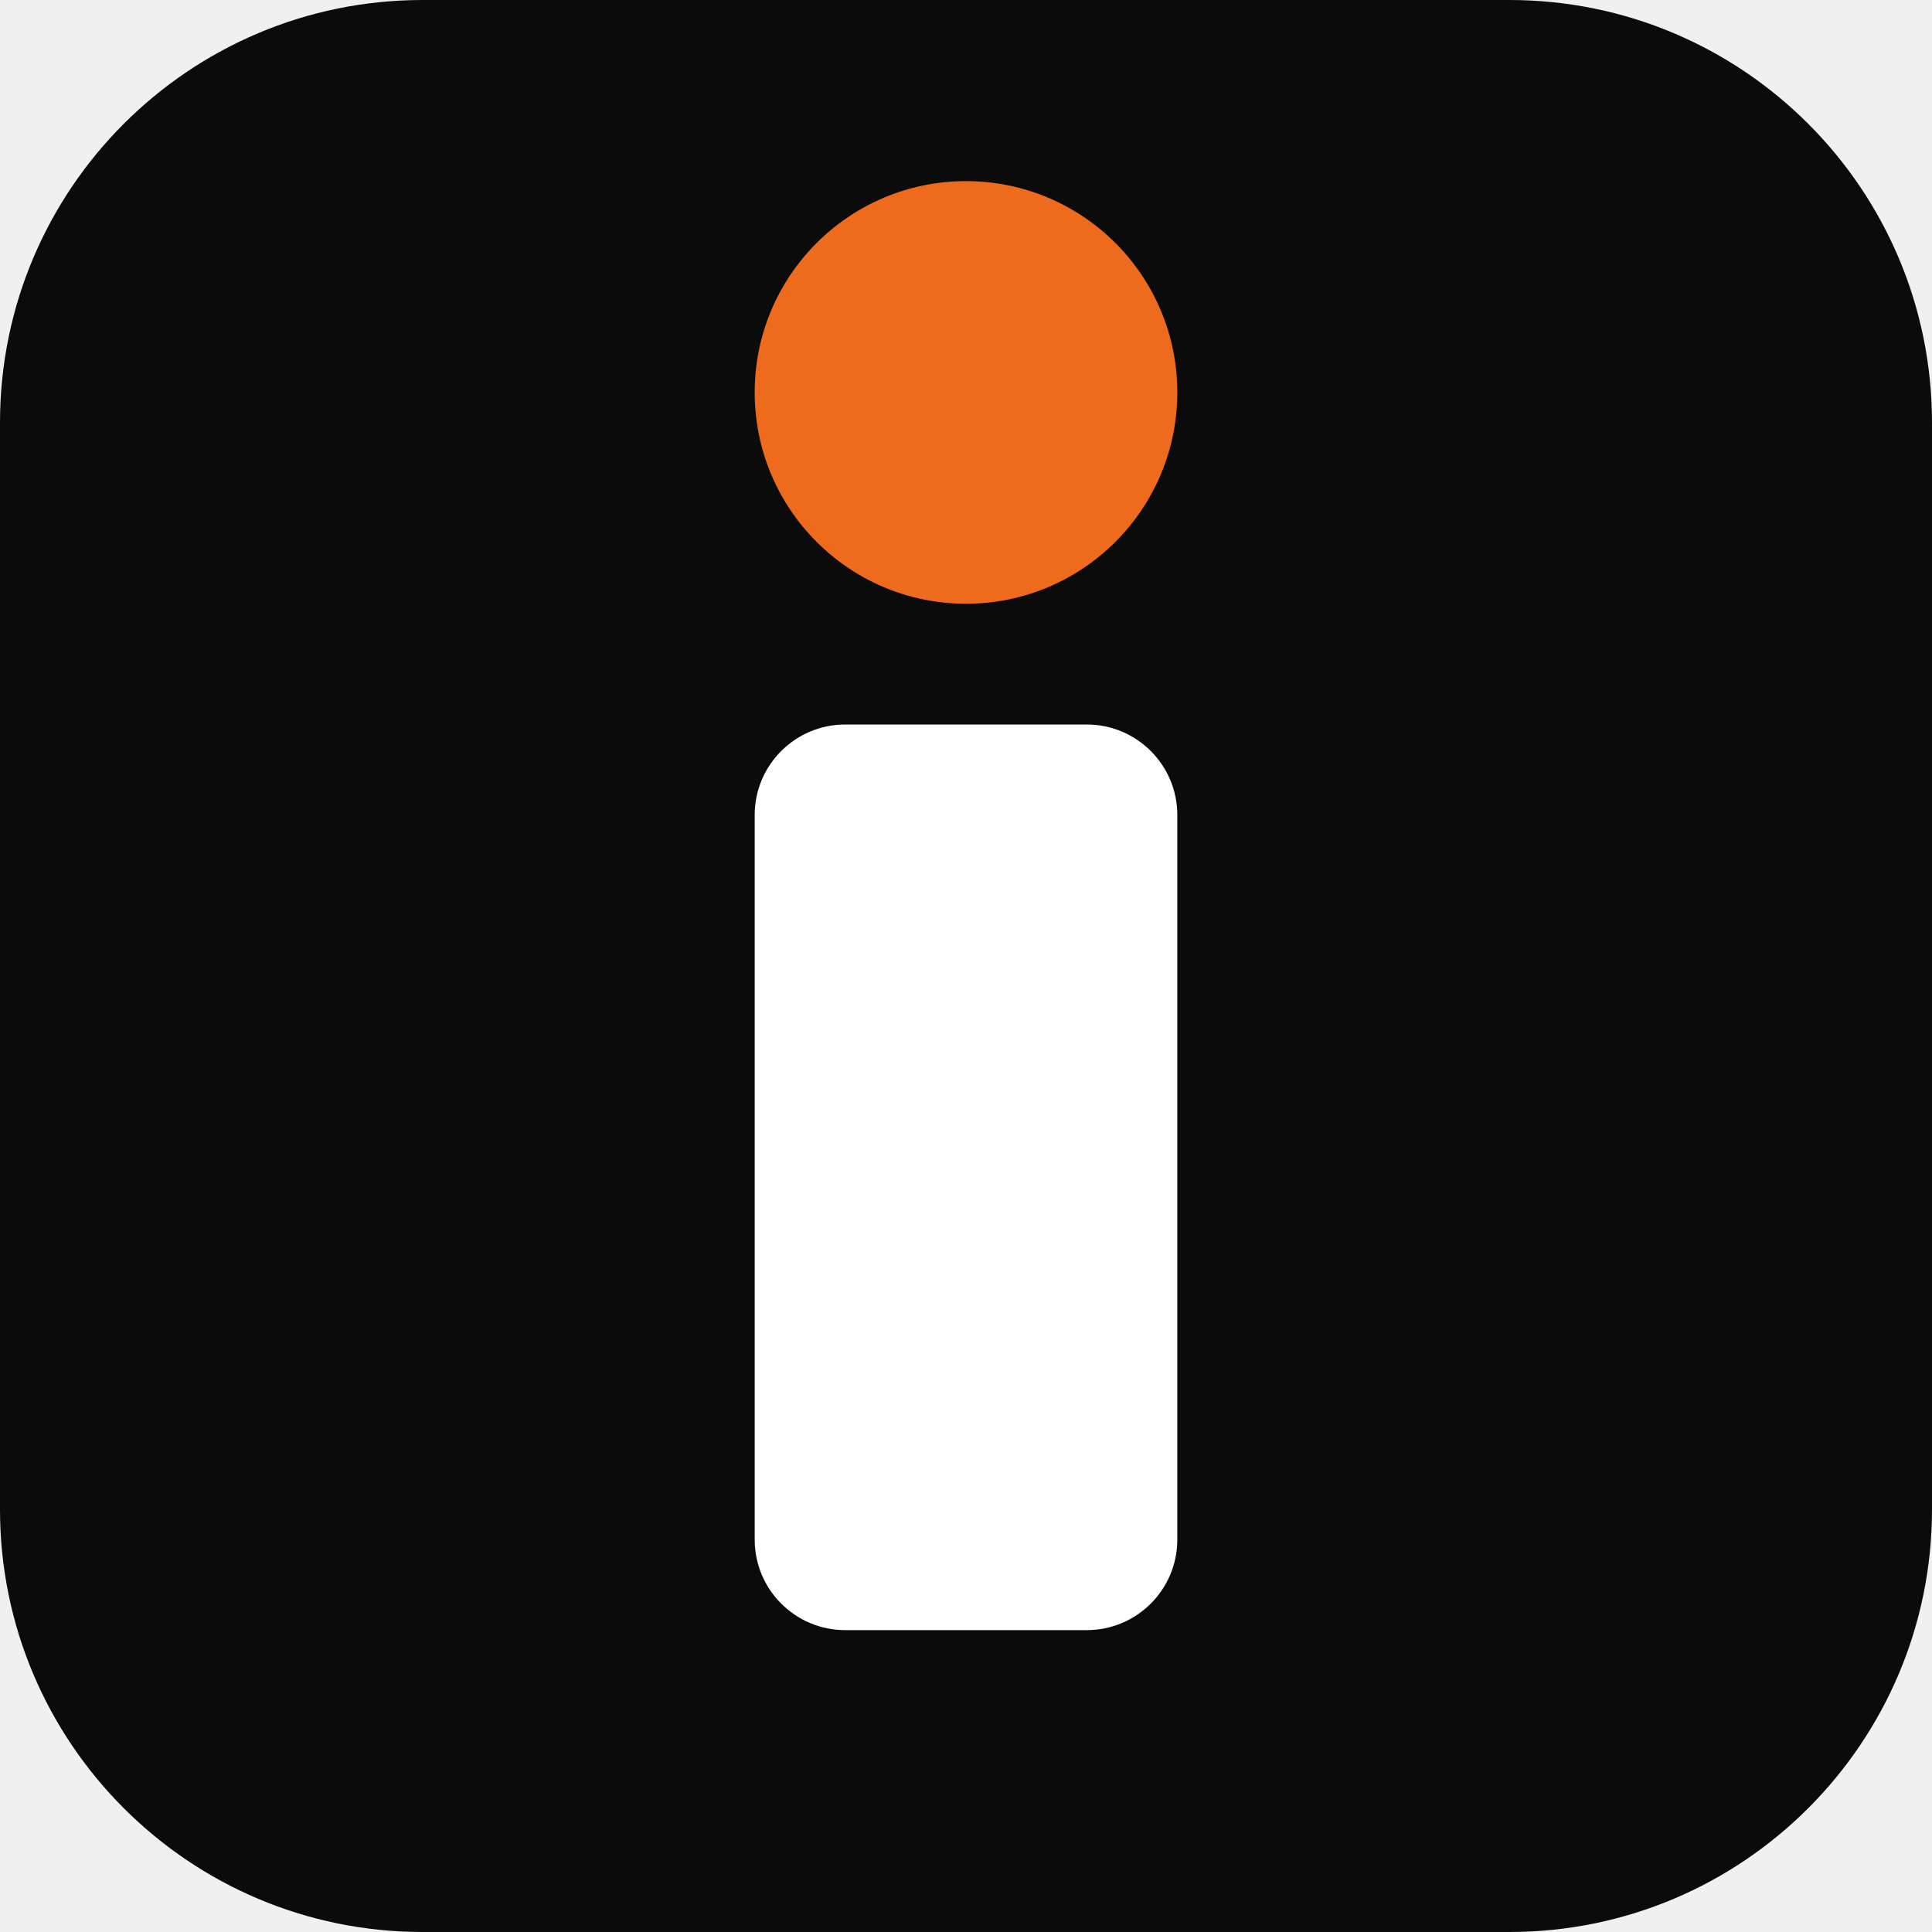
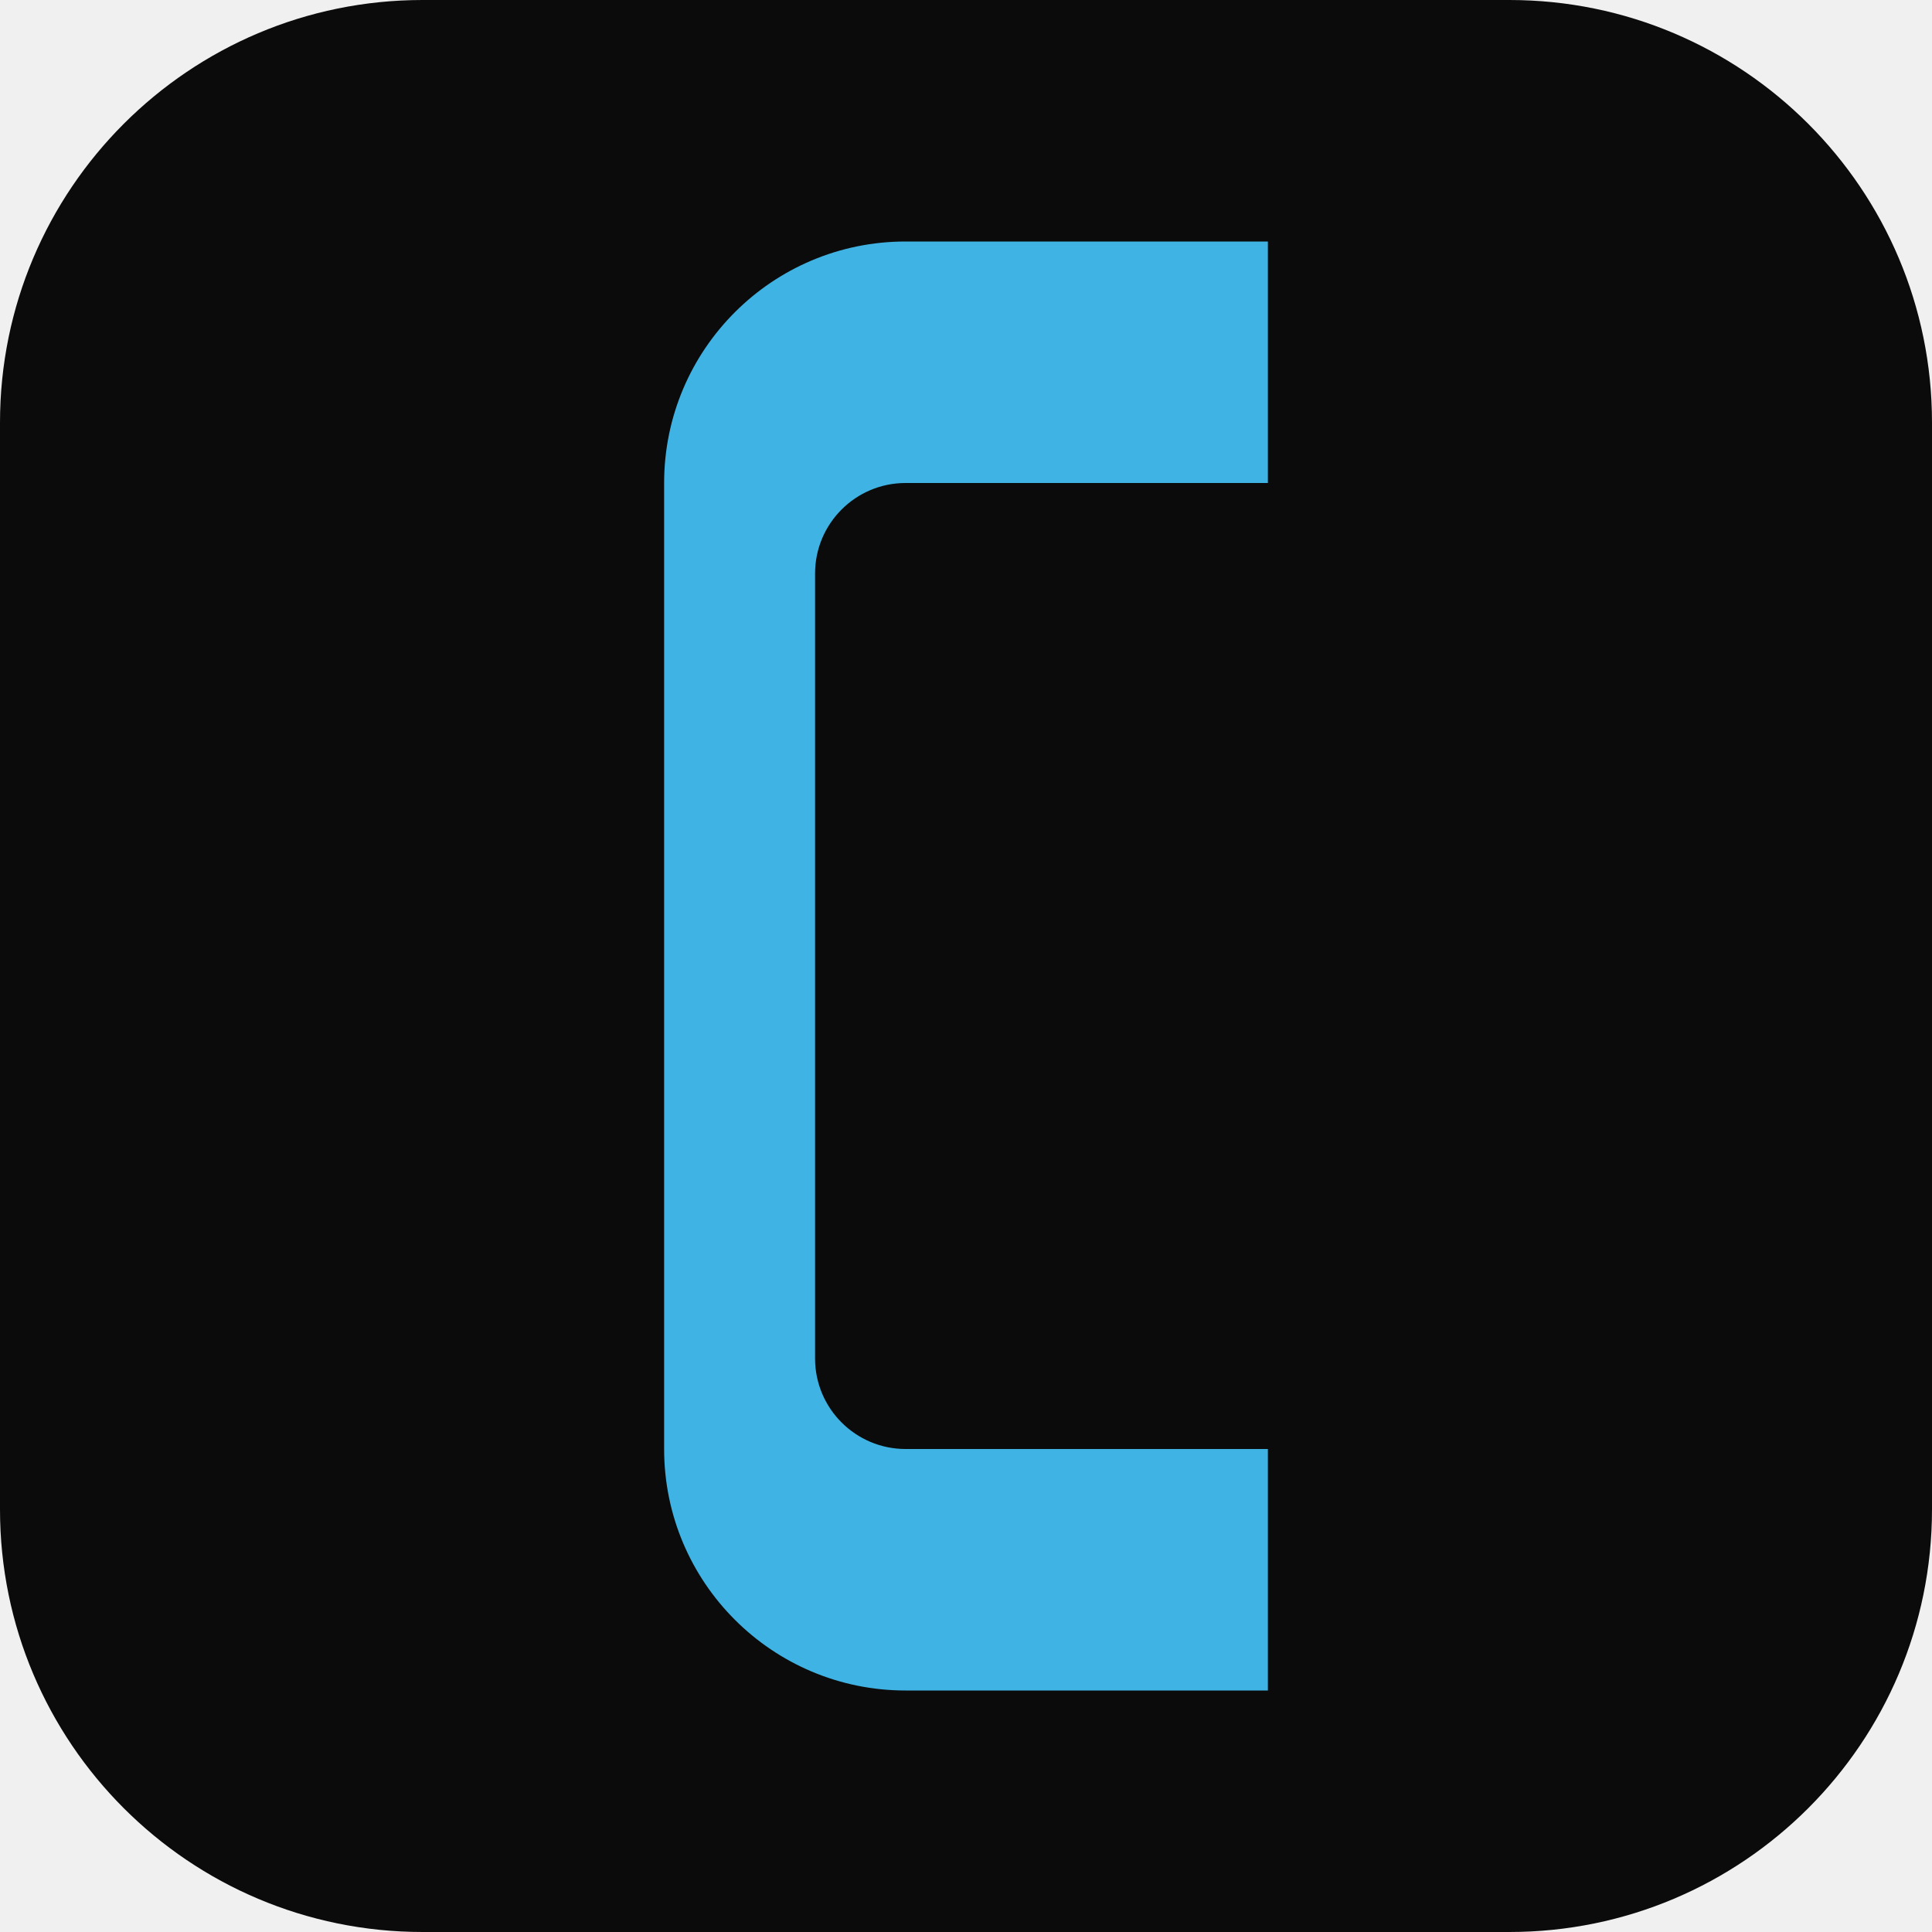
<svg xmlns="http://www.w3.org/2000/svg" viewBox="0 0 64 64">
  <rect width="64" height="64" rx="14" fill="#0b0b0b" />
-   <rect x="25" y="24" width="14" height="30" rx="3" fill="#fff" />
-   <circle cx="32" cy="13" r="7" fill="#ee6a1c" />
+   <path d="M30 8H42V16H30a3 3 0 0 0-3 3V45a3 3 0 0 0 3 3H42V56H30a8 8 0 0 1-8-8V16a8 8 0 0 1 8-8Z" fill="#3fb3e4" />
</svg>
